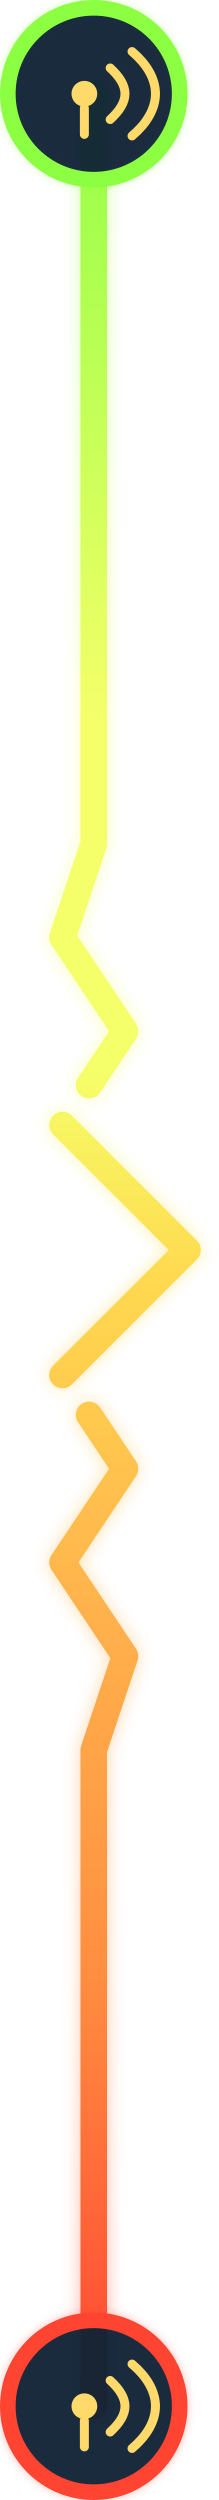
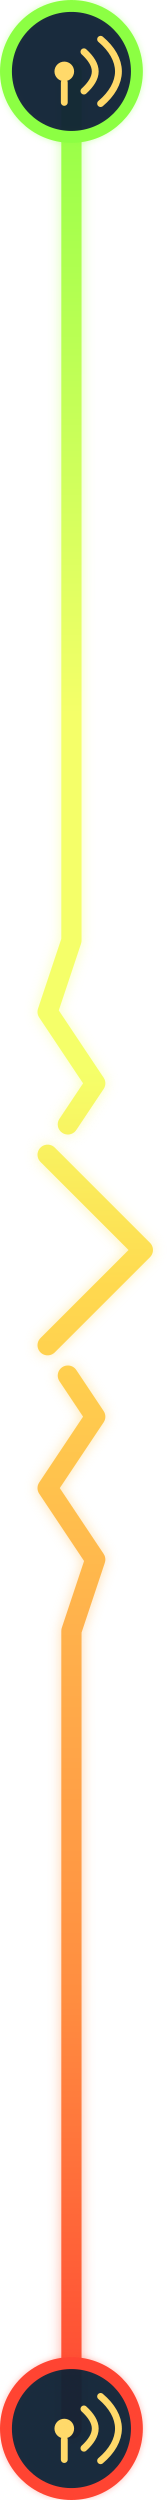
- <svg xmlns="http://www.w3.org/2000/svg" width="28" height="320" viewBox="0 0 28 320" fill="none">
+ <svg xmlns="http://www.w3.org/2000/svg" width="28" height="420" viewBox="0 0 28 420" fill="none">
  <defs>
-     <linearGradient id="signalPathGradient" x1="12" y1="8" x2="12" y2="308" gradientUnits="userSpaceOnUse">
+     <linearGradient id="signalPathGradient" x1="12" y1="8" x2="12" y2="408" gradientUnits="userSpaceOnUse">
      <stop offset="0" stop-color="#8CFF43" />
      <stop offset="0.28" stop-color="#F5FF69" />
      <stop offset="0.43" stop-color="#F5FF69" />
      <stop offset="0.52" stop-color="#FFD94F" />
      <stop offset="0.66" stop-color="#FFB24C" />
      <stop offset="0.82" stop-color="#FF8D40" />
      <stop offset="1" stop-color="#FF4432" />
    </linearGradient>
    <filter id="signalGlow" x="-95%" y="-8%" width="290%" height="116%" color-interpolation-filters="sRGB">
      <feGaussianBlur stdDeviation="1.1" result="blur" />
      <feColorMatrix in="blur" type="matrix" values="1 0 0 0 0  0 1 0 0 0  0 0 1 0 0  0 0 0 0.44 0" result="glow" />
      <feMerge>
        <feMergeNode in="glow" />
        <feMergeNode in="SourceGraphic" />
      </feMerge>
    </filter>
    <filter id="nodeGlow" x="-220%" y="-120%" width="540%" height="340%" color-interpolation-filters="sRGB">
      <feGaussianBlur stdDeviation="0.55" result="blur" />
      <feColorMatrix in="blur" type="matrix" values="1 0 0 0 0  0 1 0 0 0  0 0 1 0 0  0 0 0 0.34 0" result="glow" />
      <feMerge>
        <feMergeNode in="glow" />
        <feMergeNode in="SourceGraphic" />
      </feMerge>
    </filter>
    <g id="oneWaySignal" stroke="#FFD96A" stroke-width="1.15" stroke-linecap="round" stroke-linejoin="round">
      <circle cx="-1.2" cy="0" r="1.65" fill="#FFD96A" stroke="none" />
      <path d="M-1.2 1.85V5.2" />
      <path d="M2.1 -3.3C3.3 -2.2 4 -1.1 4 0C4 1.1 3.3 2.2 2.1 3.3" />
      <path d="M4.9 -5.4C6.8 -3.8 7.9 -1.9 7.9 0C7.9 1.9 6.8 3.8 4.9 5.4" />
    </g>
  </defs>
-   <path d="M12 12V108        L8 120        L16 132        L11.4 138.9        M8 144        L24 160        L8 176        M11.4 181.1        L16 188        L8 200        L16 212        L12 224        V308" stroke="url(#signalPathGradient)" stroke-width="3.4" stroke-linecap="round" stroke-linejoin="round" filter="url(#signalGlow)" />
+   <path d="M12 12V158        L8 170        L16 182        L11.4 188.9        M8 194        L24 210        L8 226        M11.4 231.1        L16 238        L8 250        L16 262        L12 274        V408" stroke="url(#signalPathGradient)" stroke-width="3.4" stroke-linecap="round" stroke-linejoin="round" filter="url(#signalGlow)" />
  <g filter="url(#nodeGlow)">
    <circle cx="12" cy="12" r="11" fill="#102235" fill-opacity="0.94" stroke="#8CFF43" stroke-width="2" />
-     <circle cx="12" cy="308" r="11" fill="#102235" fill-opacity="0.94" stroke="#FF4432" stroke-width="2" />
+     <circle cx="12" cy="408" r="11" fill="#102235" fill-opacity="0.94" stroke="#FF4432" stroke-width="2" />
  </g>
  <g>
    <g transform="translate(12 12)">
      <use href="#oneWaySignal" />
    </g>
-     <g transform="translate(12 308)">
+     <g transform="translate(12 408)">
      <use href="#oneWaySignal" />
    </g>
  </g>
</svg>
